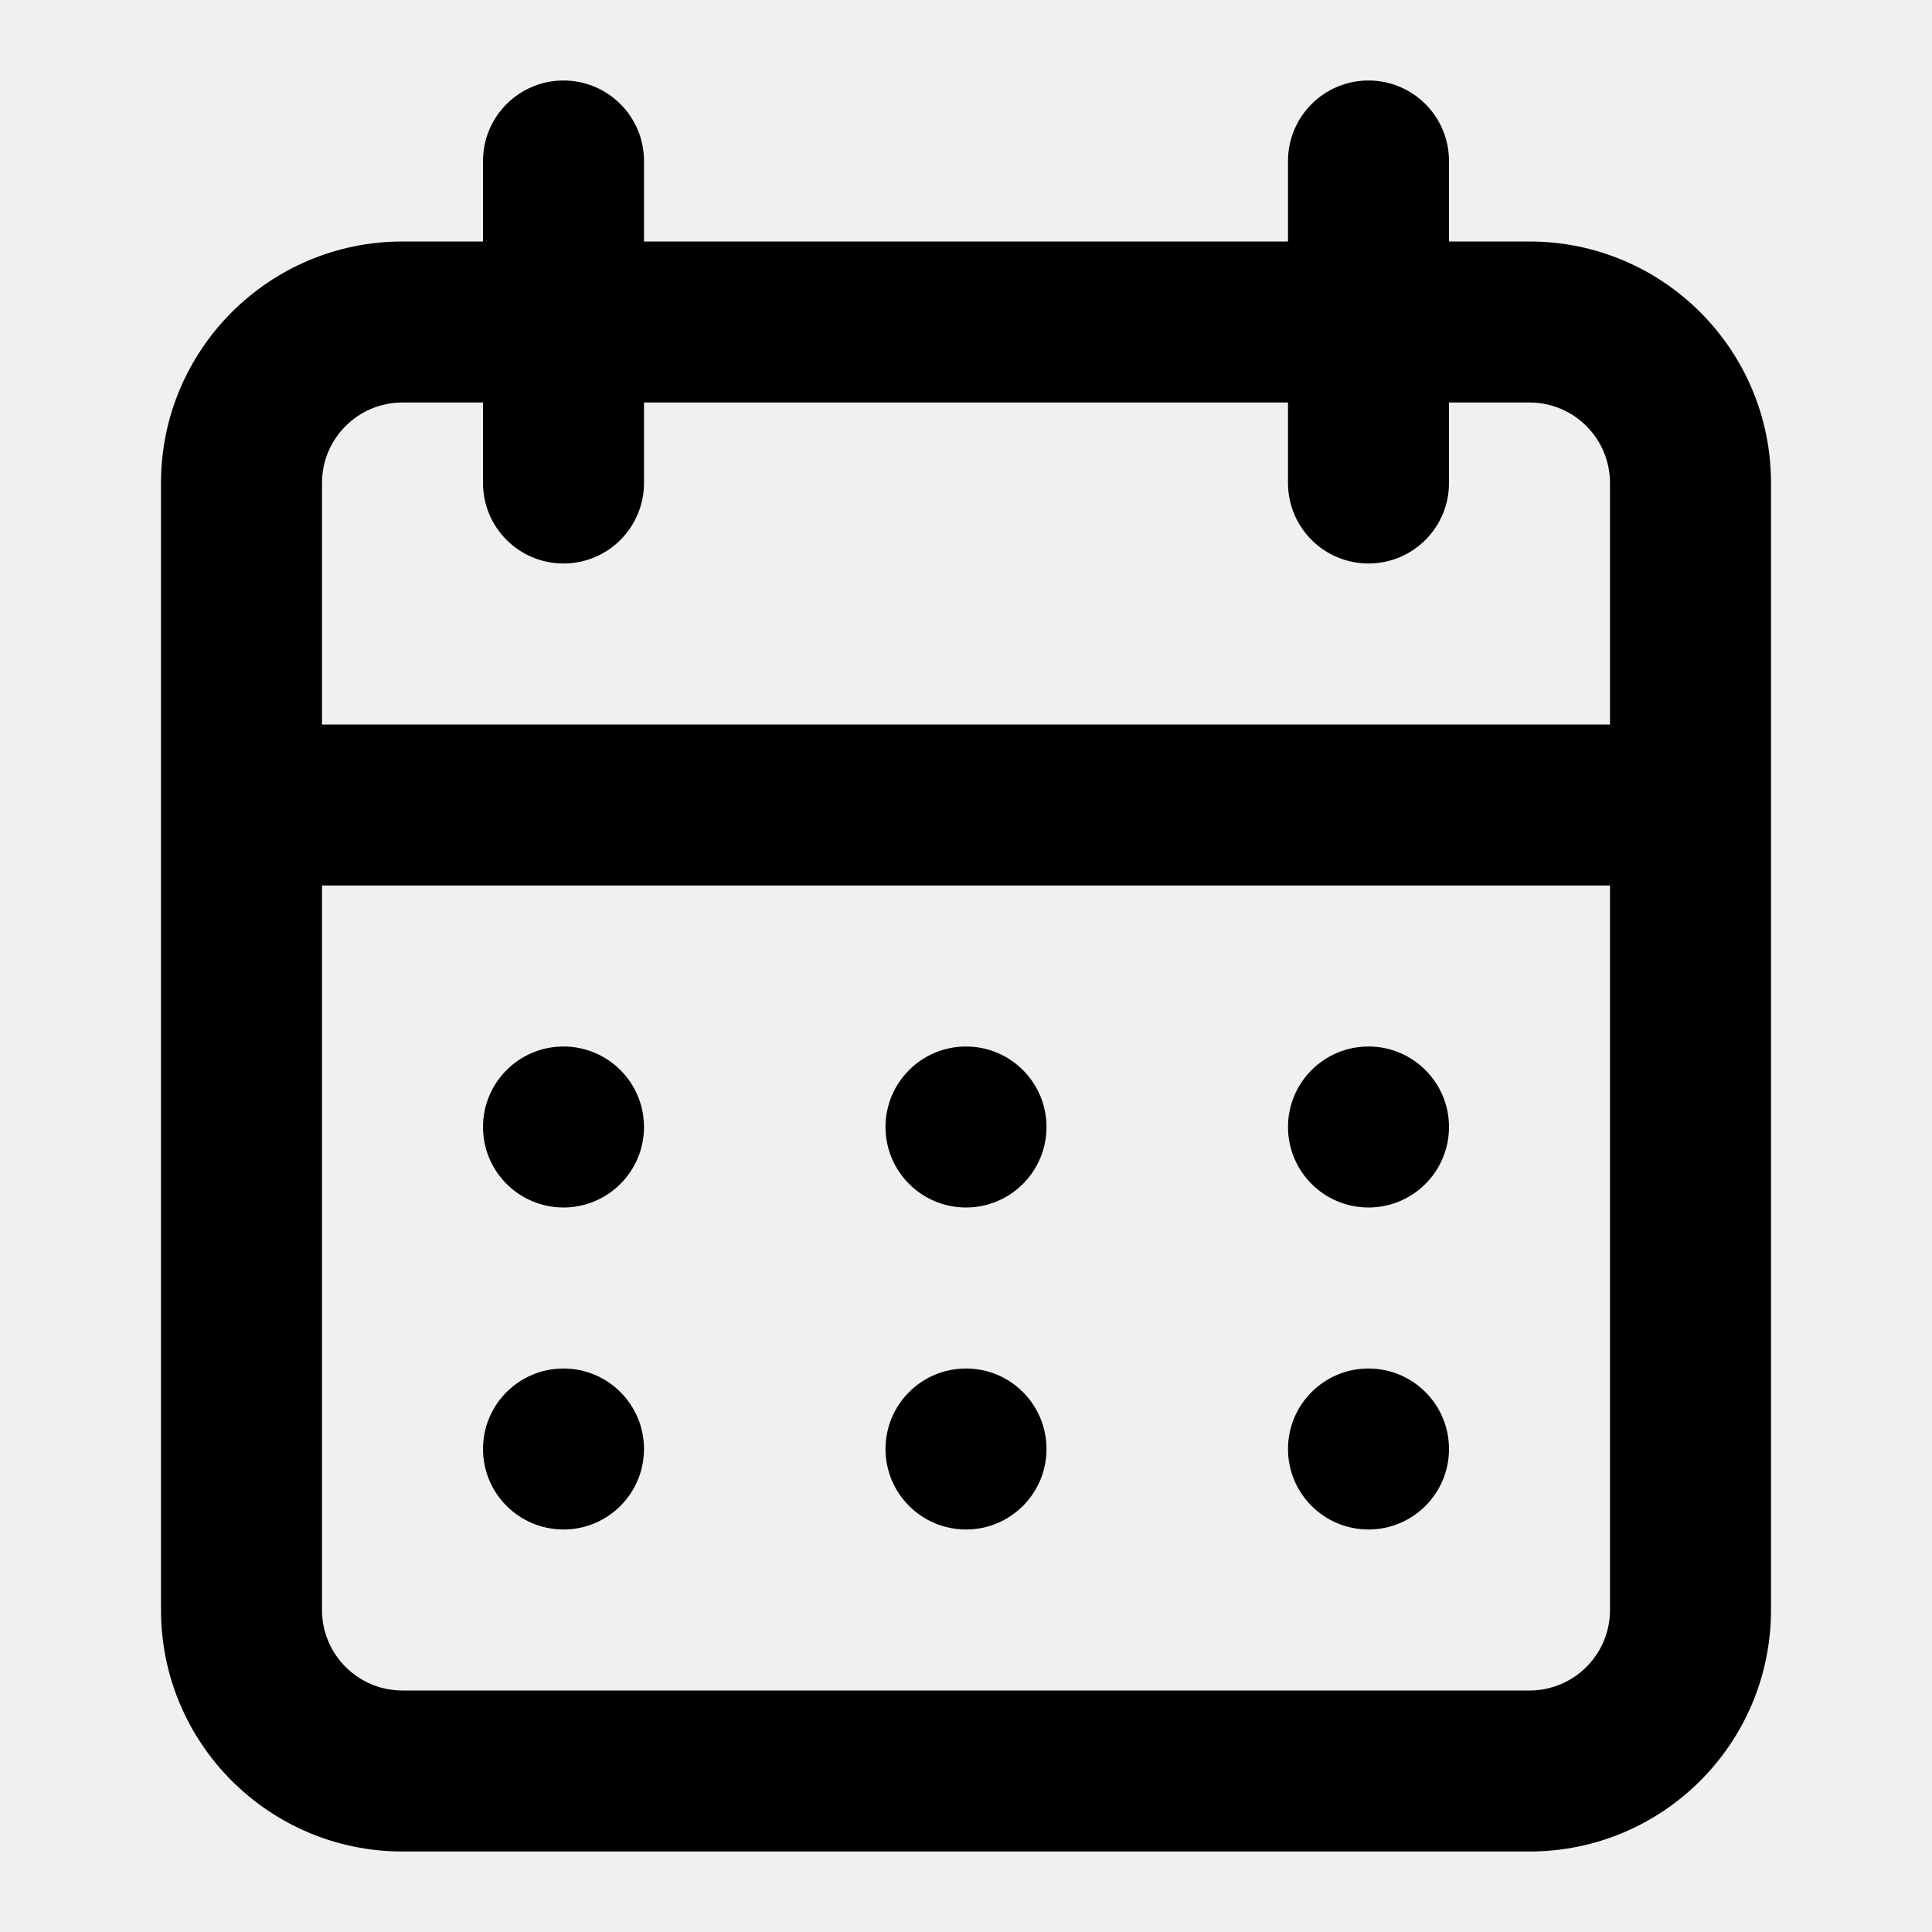
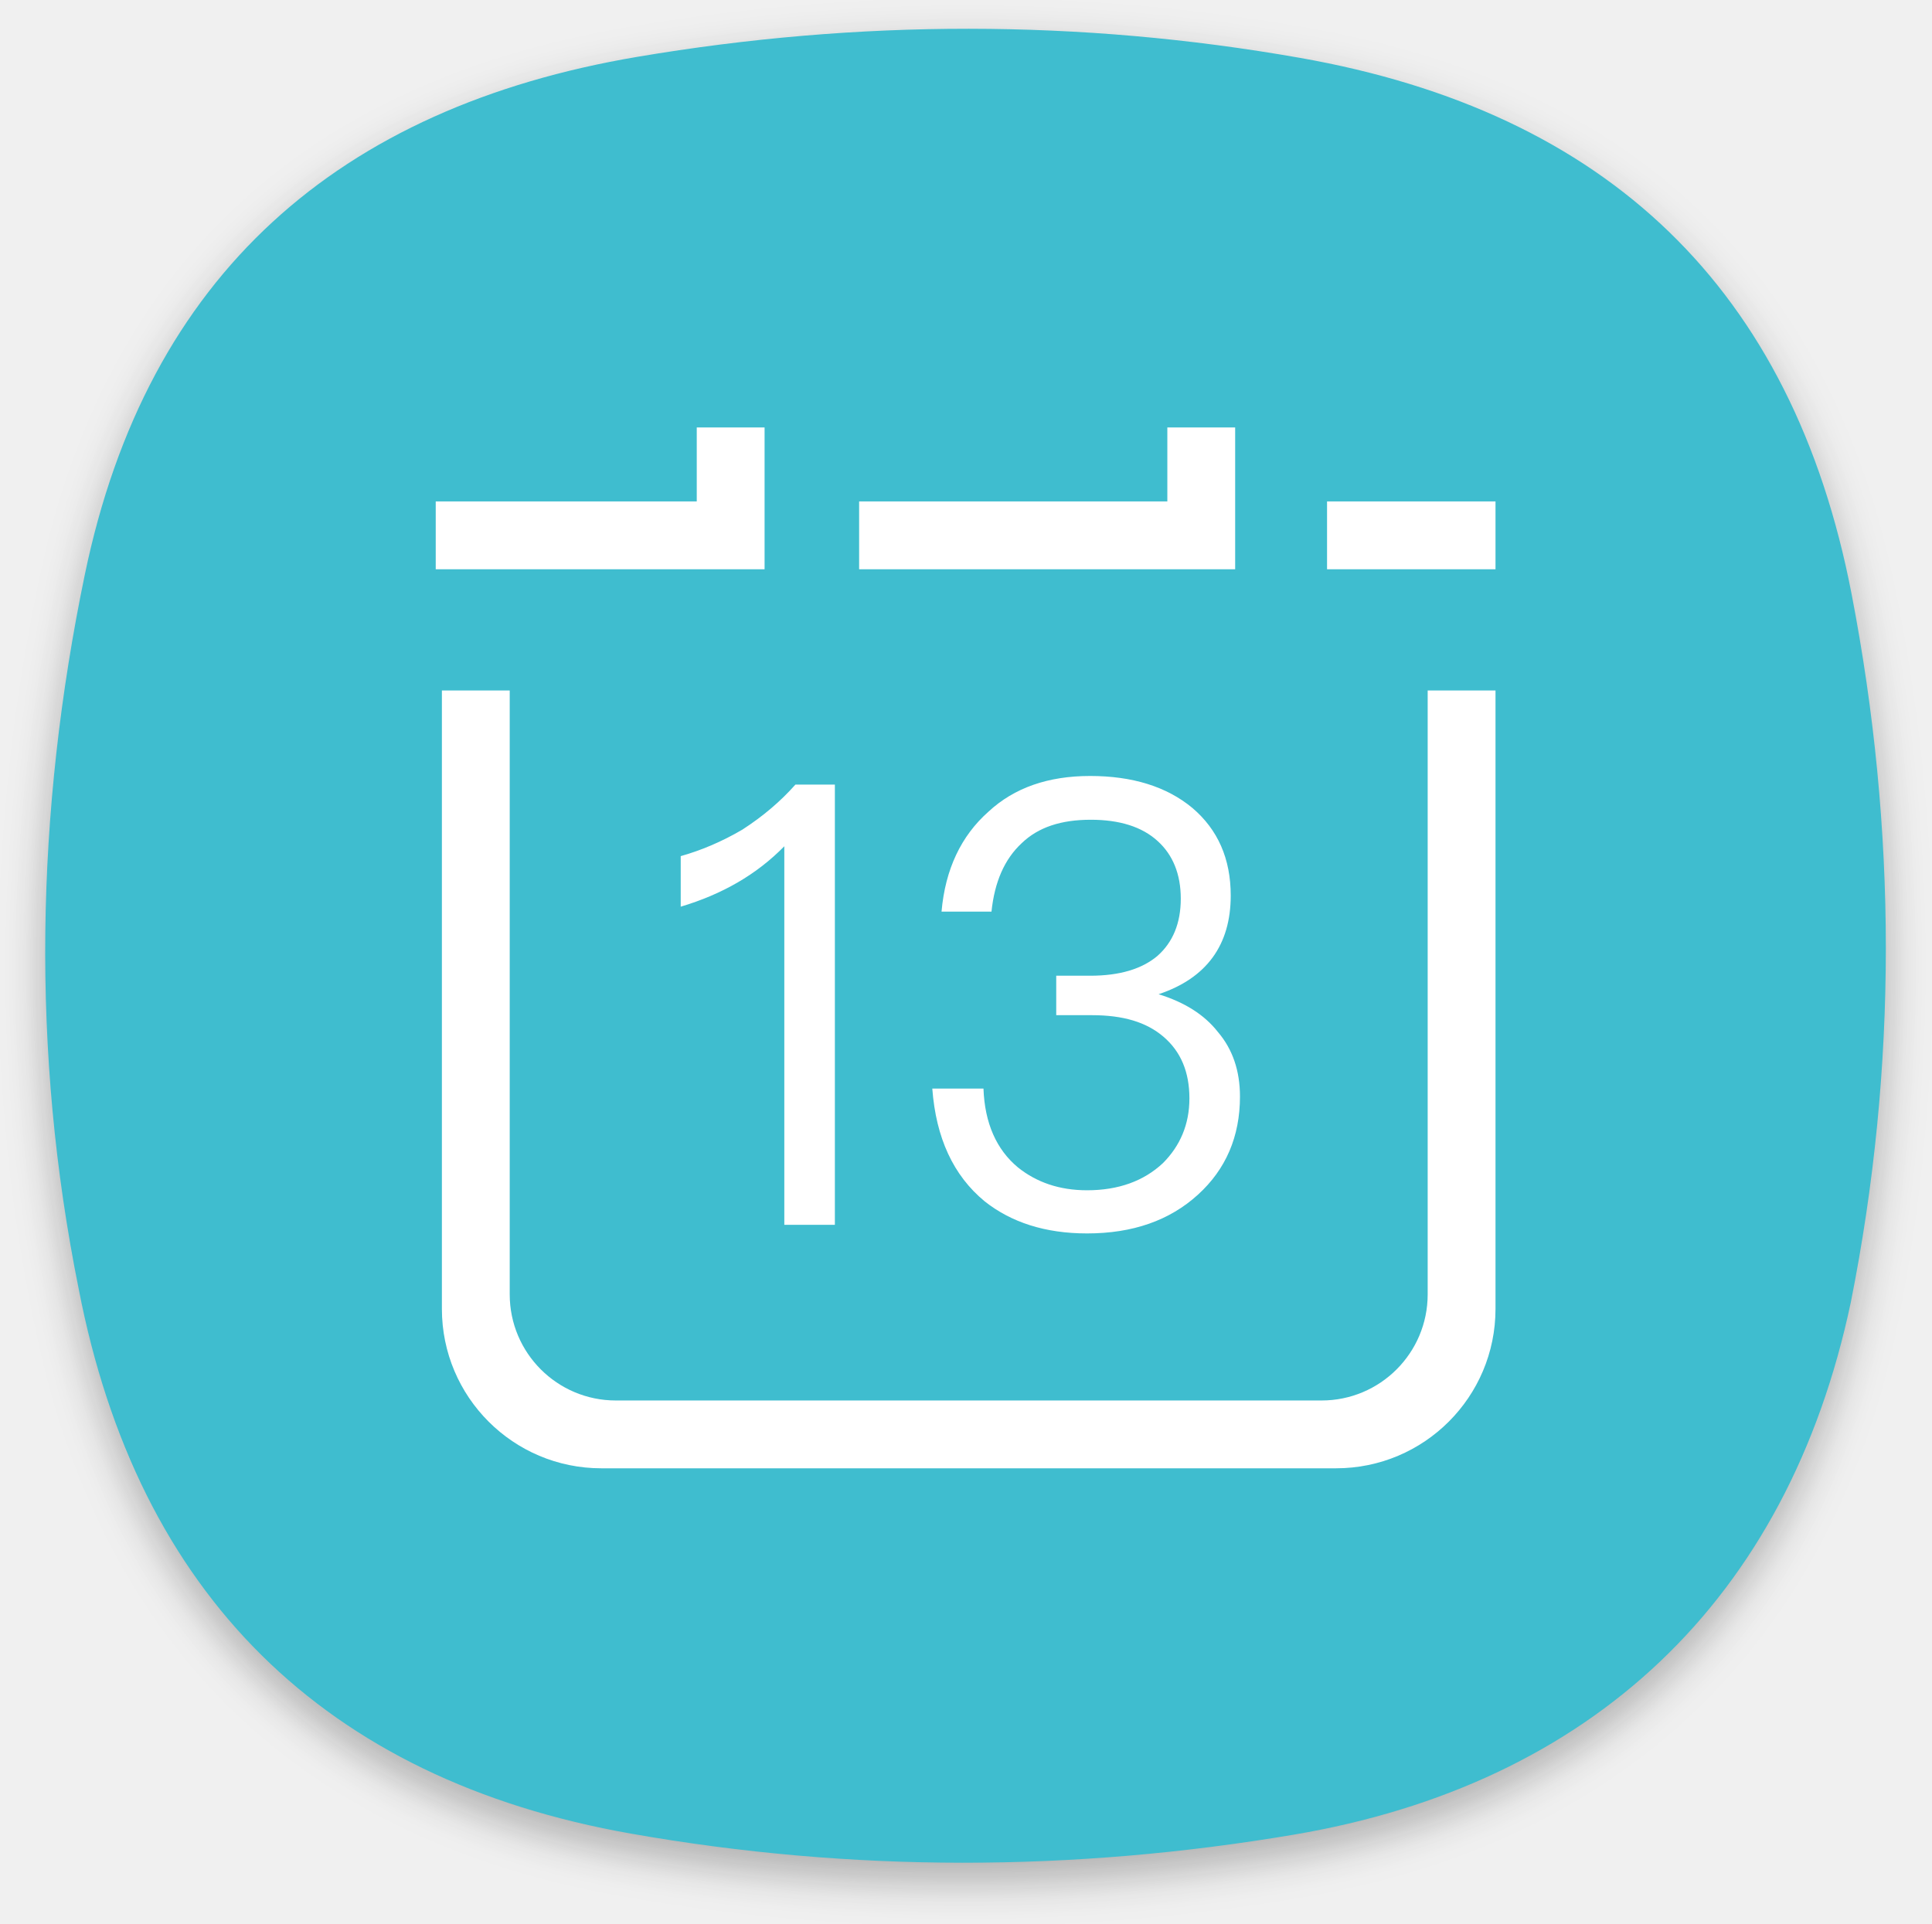
- <svg xmlns="http://www.w3.org/2000/svg" data-name="Layer 1" viewBox="0 0 24 24">
-   <path d="M12,19a1,1,0,1,0-1-1A1,1,0,0,0,12,19Zm5,0a1,1,0,1,0-1-1A1,1,0,0,0,17,19Zm0-4a1,1,0,1,0-1-1A1,1,0,0,0,17,15Zm-5,0a1,1,0,1,0-1-1A1,1,0,0,0,12,15ZM19,3H18V2a1,1,0,0,0-2,0V3H8V2A1,1,0,0,0,6,2V3H5A3,3,0,0,0,2,6V20a3,3,0,0,0,3,3H19a3,3,0,0,0,3-3V6A3,3,0,0,0,19,3Zm1,17a1,1,0,0,1-1,1H5a1,1,0,0,1-1-1V11H20ZM20,9H4V6A1,1,0,0,1,5,5H6V6A1,1,0,0,0,8,6V5h8V6a1,1,0,0,0,2,0V5h1a1,1,0,0,1,1,1ZM7,15a1,1,0,1,0-1-1A1,1,0,0,0,7,15Zm0,4a1,1,0,1,0-1-1A1,1,0,0,0,7,19Z" />
+ <svg xmlns="http://www.w3.org/2000/svg" xmlns:xlink="http://www.w3.org/1999/xlink" width="470" height="468" viewBox="0 0 470 468">
+   <defs>
+     <filter id="a" width="111.8%" height="111.9%" x="-5.9%" y="-3.9%" filterUnits="objectBoundingBox">
+       <feOffset dy="5" in="SourceAlpha" result="shadowOffsetOuter1" />
+       <feGaussianBlur in="shadowOffsetOuter1" result="shadowBlurOuter1" stdDeviation="4" />
+       <feColorMatrix in="shadowBlurOuter1" result="shadowMatrixOuter1" values="0 0 0 0 0 0 0 0 0 0 0 0 0 0 0 0 0 0 0.078 0" />
+       <feOffset dy="4" in="SourceAlpha" result="shadowOffsetOuter2" />
+       <feGaussianBlur in="shadowOffsetOuter2" result="shadowBlurOuter2" stdDeviation="5.5" />
+       <feColorMatrix in="shadowBlurOuter2" result="shadowMatrixOuter2" values="0 0 0 0 0 0 0 0 0 0 0 0 0 0 0 0 0 0 0.211 0" />
+       <feMerge>
+         <feMergeNode in="shadowMatrixOuter1" />
+         <feMergeNode in="shadowMatrixOuter2" />
+       </feMerge>
+     </filter>
+     <path id="b" d="M9.635 132.808C24.782 59.782 71.388 19.109 144.085 6.822c53.74-9.081 107.5-9.196 161.15.255 74.852 13.185 119.85 56.23 134.185 130.36 11.075 57.29 11.249 115.191-.174 172.427-15.324 72.52-63.132 117.285-135.561 129.527-53.74 9.08-107.5 9.195-161.15-.255-74.852-13.186-120.05-58.38-134.384-132.509-11.64-57.668-10.52-115.935 1.484-173.82z" />
+   </defs>
+   <g fill="none" fill-rule="evenodd" transform="translate(11 7)">
+     <use fill="#000" filter="url(#a)" xlink:href="#b" />
+     <use fill="#3FBDCF" xlink:href="#b" />
+     <path fill="#FFF" d="M158.5 97H175v34.5H95V115h63.5V97zm151.996 236.745c14.26 0 25.817-11.56 25.817-25.818V161h16.5v150.462c0 21.42-17.363 38.783-38.782 38.783H135.283c-21.419 0-38.783-17.364-38.783-38.783V161H113v146.927c0 14.258 11.56 25.818 25.818 25.818h171.678zm1.337-202.245V115h40.98v16.5h-40.98zm-22.353 0H198V115h74.98V97h16.5v34.5z" />
+     <path fill="#FFF" d="M182.5 183.9c-3.6 4.05-7.8 7.65-12.9 10.95-5.1 3-10.2 5.1-15 6.45v12.3c10.05-3 18.45-7.8 25.2-14.7V291h12.3V183.9h-9.6zm71.7-2.1c-10.2 0-18.45 2.85-24.75 8.7-6.6 5.85-10.5 13.95-11.4 24.3h12.15c.75-7.2 3.15-12.75 7.35-16.65 4.05-3.9 9.6-5.7 16.8-5.7 6.9 0 12.45 1.65 16.35 5.25 3.6 3.3 5.55 7.95 5.55 13.95 0 6-1.95 10.65-5.7 13.95-3.75 3.15-9.15 4.8-16.35 4.8h-8.25v9.6h8.7c7.5 0 13.2 1.65 17.4 5.25 4.2 3.6 6.3 8.55 6.3 15 0 6.3-2.25 11.55-6.45 15.75-4.65 4.35-10.8 6.6-18.45 6.6-6.75 0-12.3-1.95-16.8-5.55-5.25-4.35-8.1-10.8-8.4-19.2H215.8c.9 12 5.1 21.15 12.75 27.45 6.45 5.1 14.7 7.8 24.9 7.8 11.1 0 20.1-3.15 27-9.45 6.75-6.15 10.2-14.1 10.2-23.85 0-6.3-1.8-11.55-5.4-15.75-3.3-4.2-8.1-7.2-14.4-9.15 11.7-3.9 17.55-12 17.55-24 0-9-3.15-16.05-9.3-21.3-6.3-5.25-14.7-7.8-24.9-7.8z" />
+   </g>
</svg>
